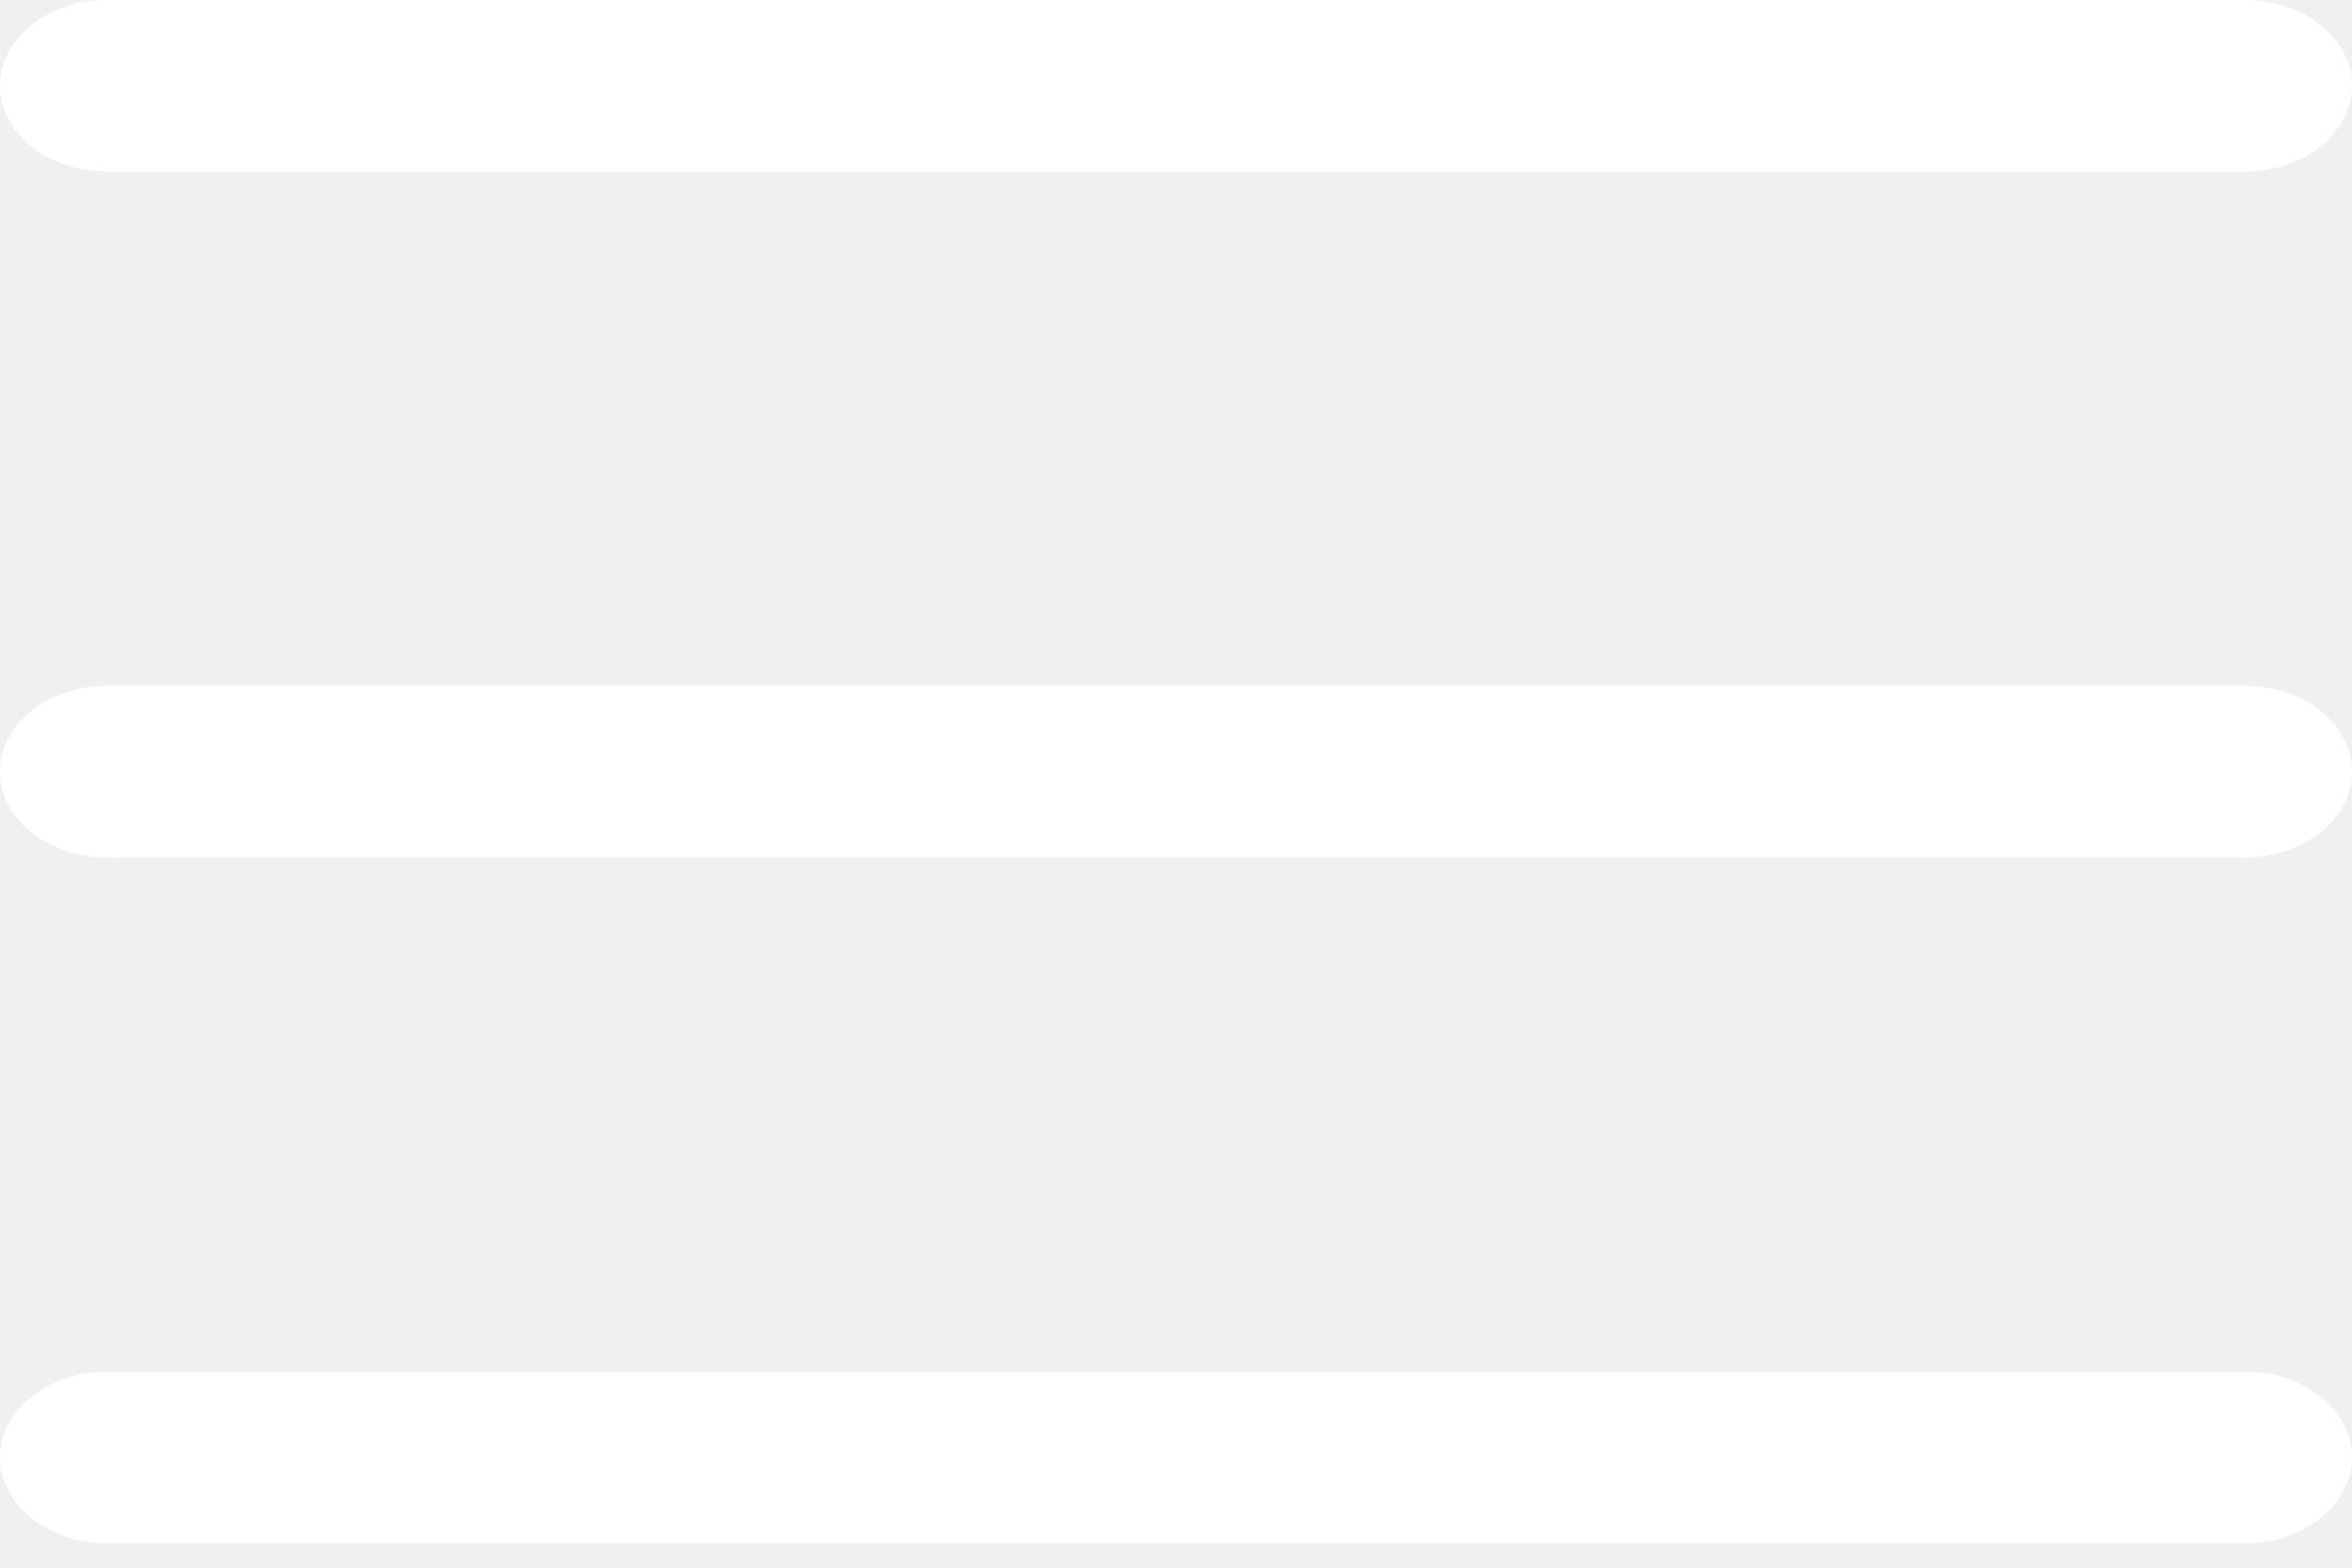
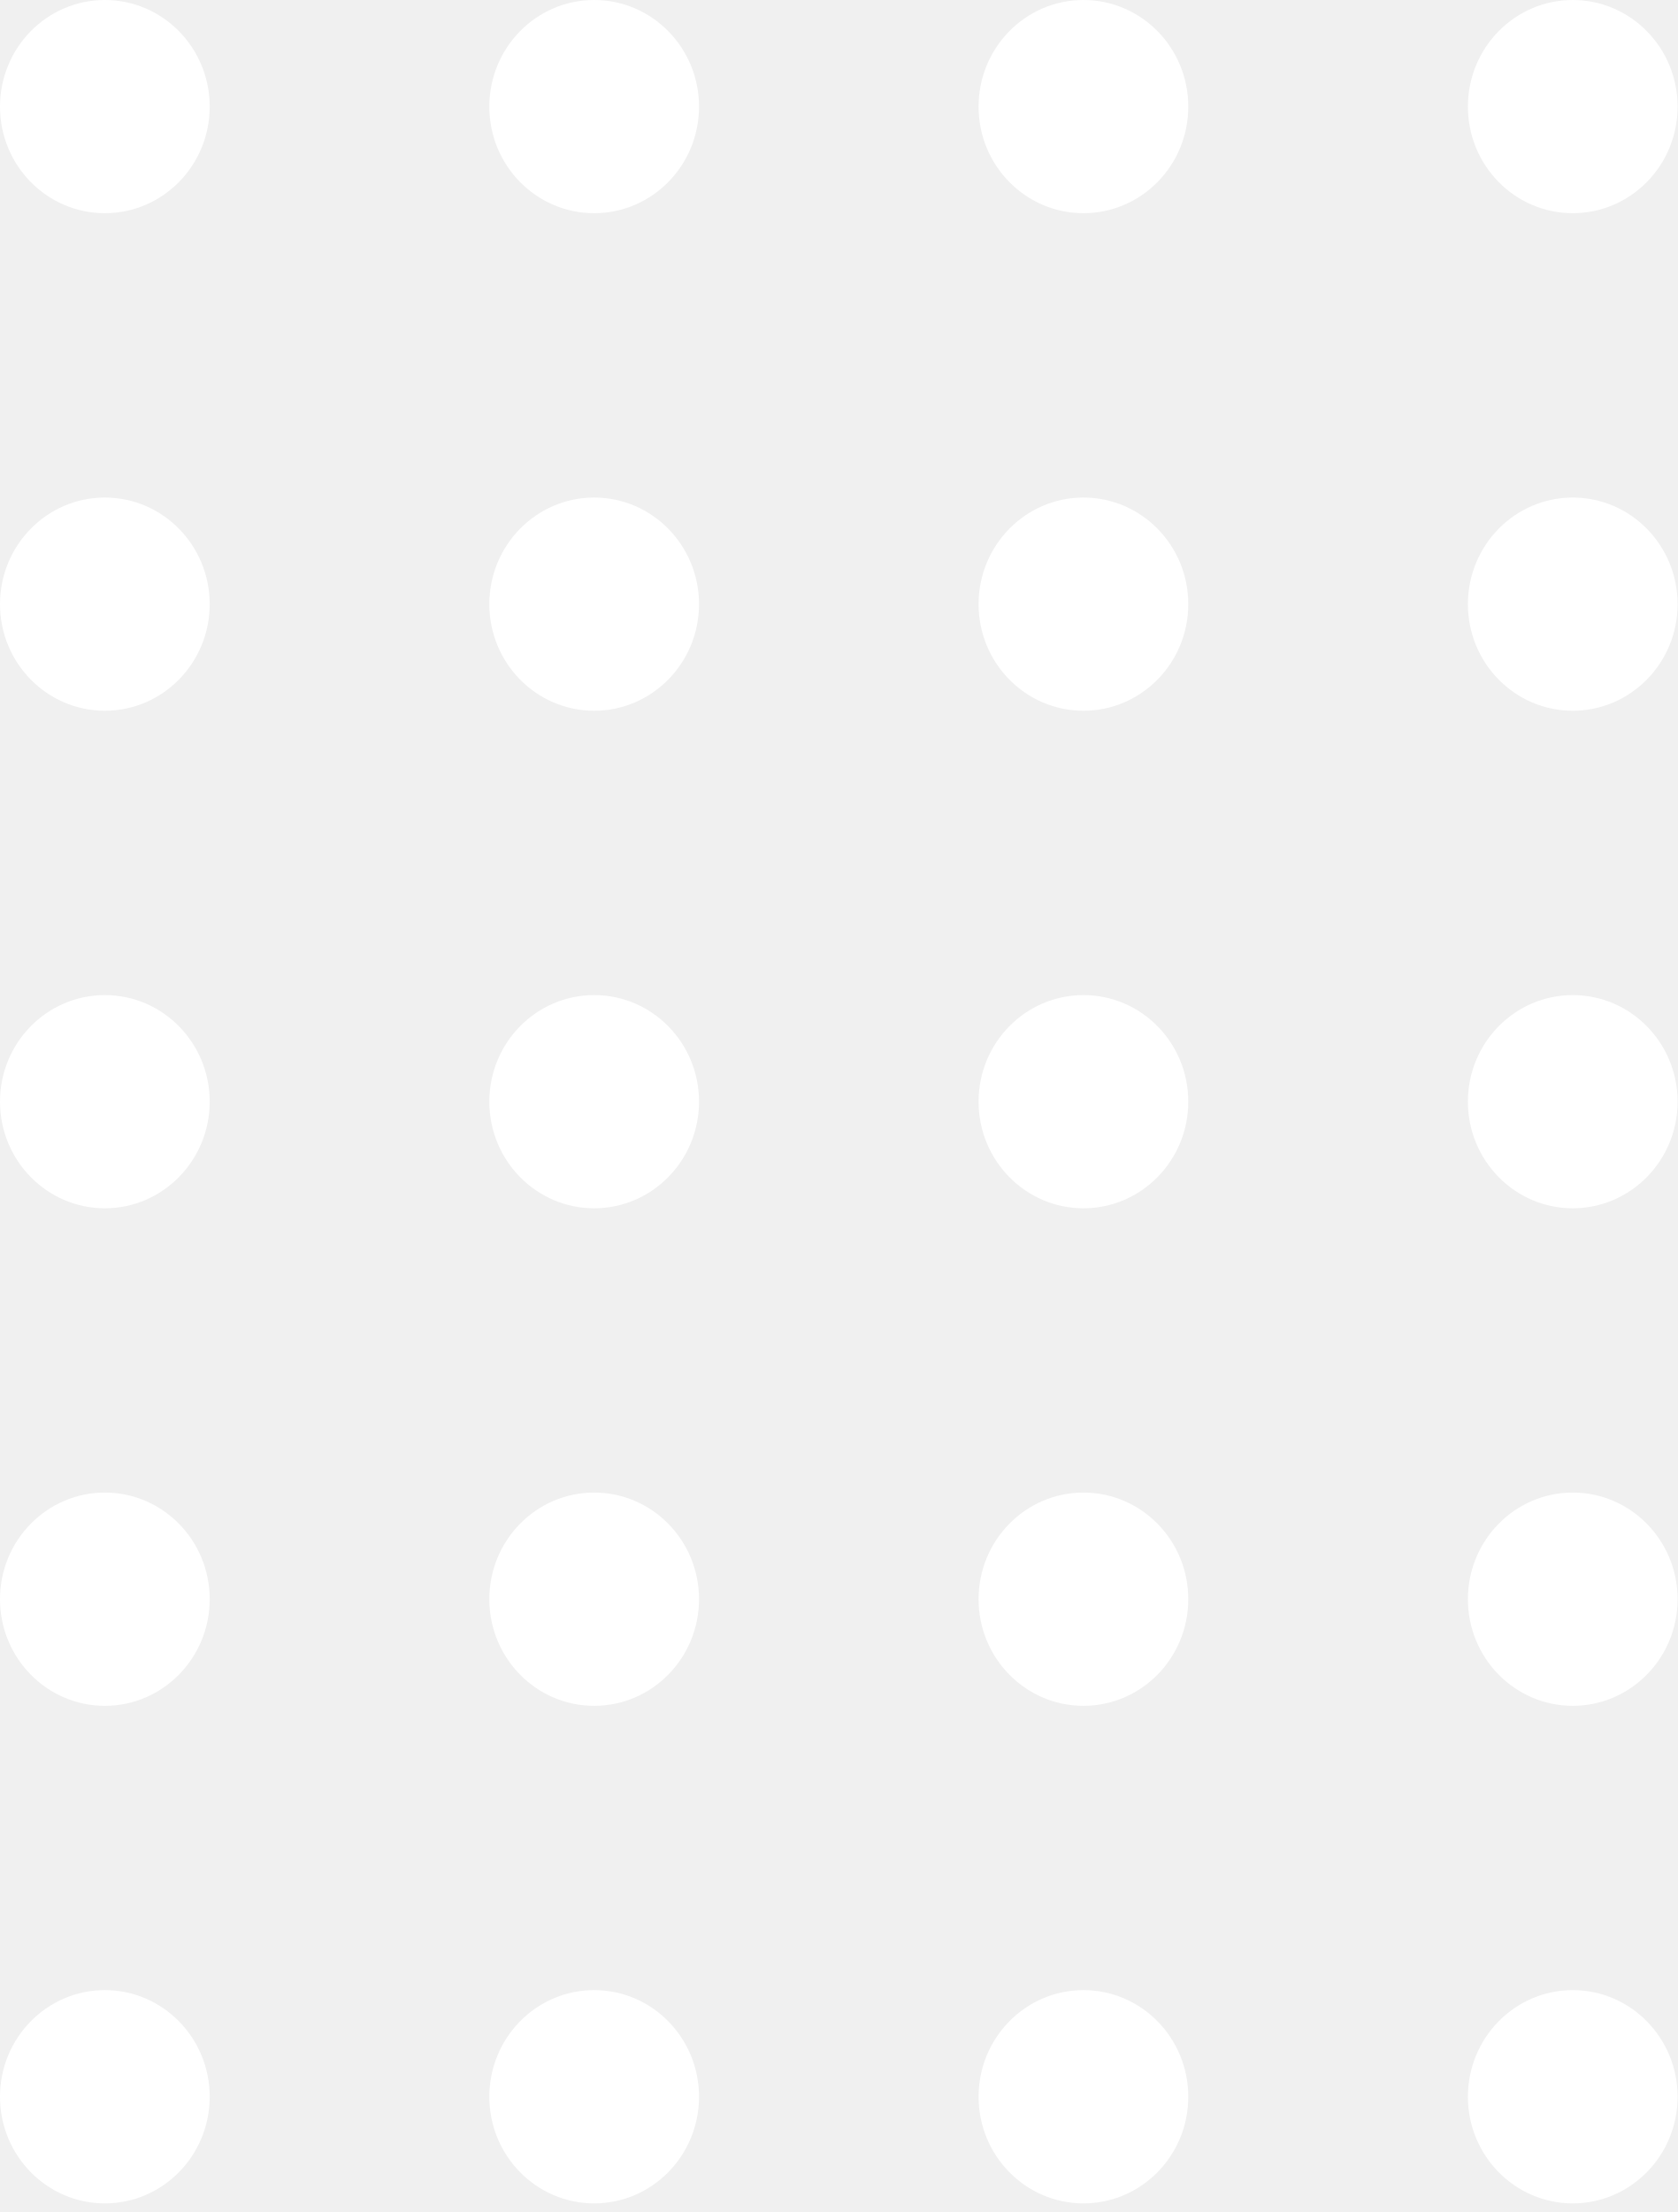
- <svg xmlns="http://www.w3.org/2000/svg" width="15" height="10" viewBox="0 0 15 10" fill="none">
-   <path fill-rule="evenodd" clip-rule="evenodd" d="M0 9.297C0 9.152 0.072 9.013 0.2 8.91C0.328 8.807 0.501 8.75 0.682 8.75H14.318C14.499 8.75 14.672 8.807 14.8 8.91C14.928 9.013 15 9.152 15 9.297C15 9.442 14.928 9.581 14.8 9.683C14.672 9.786 14.499 9.844 14.318 9.844H0.682C0.501 9.844 0.328 9.786 0.2 9.683C0.072 9.581 0 9.442 0 9.297ZM0 4.922C0 4.777 0.072 4.638 0.2 4.535C0.328 4.433 0.501 4.375 0.682 4.375H14.318C14.499 4.375 14.672 4.433 14.8 4.535C14.928 4.638 15 4.777 15 4.922C15 5.067 14.928 5.206 14.8 5.309C14.672 5.411 14.499 5.469 14.318 5.469H0.682C0.501 5.469 0.328 5.411 0.2 5.309C0.072 5.206 0 5.067 0 4.922ZM0 0.547C0 0.402 0.072 0.263 0.2 0.16C0.328 0.058 0.501 0 0.682 0H14.318C14.499 0 14.672 0.058 14.8 0.16C14.928 0.263 15 0.402 15 0.547C15 0.692 14.928 0.831 14.8 0.934C14.672 1.036 14.499 1.094 14.318 1.094H0.682C0.501 1.094 0.328 1.036 0.2 0.934C0.072 0.831 0 0.692 0 0.547Z" fill="white" />
+ <svg xmlns="http://www.w3.org/2000/svg" width="22" height="29" viewBox="0 0 22 29" fill="none">
+   <path d="M2.75 1.398C2.75 2.17 2.134 2.795 1.375 2.795C0.616 2.795 0 2.17 0 1.398C0 0.626 0.616 0 1.375 0C2.134 0 2.75 0.626 2.75 1.398Z" fill="white" />
+   <path d="M9.167 1.398C9.167 2.17 8.551 2.795 7.792 2.795C7.032 2.795 6.417 2.17 6.417 1.398C6.417 0.626 7.032 0 7.792 0C8.551 0 9.167 0.626 9.167 1.398Z" fill="white" />
+   <path d="M15.583 1.398C15.583 2.17 14.968 2.795 14.208 2.795C13.449 2.795 12.833 2.17 12.833 1.398C12.833 0.626 13.449 0 14.208 0C14.968 0 15.583 0.626 15.583 1.398Z" fill="white" />
+   <path d="M22 1.398C22 2.17 21.384 2.795 20.625 2.795C19.866 2.795 19.25 2.17 19.25 1.398C19.25 0.626 19.866 0 20.625 0C21.384 0 22 0.626 22 1.398Z" fill="white" />
+   <path d="M2.75 7.921C2.75 8.692 2.134 9.318 1.375 9.318C0.616 9.318 0 8.692 0 7.921C0 7.149 0.616 6.523 1.375 6.523C2.134 6.523 2.75 7.149 2.75 7.921Z" fill="white" />
+   <path d="M9.167 7.921C9.167 8.692 8.551 9.318 7.792 9.318C7.032 9.318 6.417 8.692 6.417 7.921C6.417 7.149 7.032 6.523 7.792 6.523C8.551 6.523 9.167 7.149 9.167 7.921Z" fill="white" />
+   <path d="M15.583 7.921C15.583 8.692 14.968 9.318 14.208 9.318C13.449 9.318 12.833 8.692 12.833 7.921C12.833 7.149 13.449 6.523 14.208 6.523C14.968 6.523 15.583 7.149 15.583 7.921Z" fill="white" />
+   <path d="M22 7.921C22 8.692 21.384 9.318 20.625 9.318C19.866 9.318 19.25 8.692 19.25 7.921C19.25 7.149 19.866 6.523 20.625 6.523C21.384 6.523 22 7.149 22 7.921Z" fill="white" />
+   <path d="M2.75 14.443C2.75 15.215 2.134 15.841 1.375 15.841C0.616 15.841 0 15.215 0 14.443C0 13.671 0.616 13.046 1.375 13.046C2.134 13.046 2.75 13.671 2.75 14.443Z" fill="white" />
+   <path d="M9.167 14.443C9.167 15.215 8.551 15.841 7.792 15.841C7.032 15.841 6.417 15.215 6.417 14.443C6.417 13.671 7.032 13.046 7.792 13.046C8.551 13.046 9.167 13.671 9.167 14.443Z" fill="white" />
+   <path d="M15.583 14.443C15.583 15.215 14.968 15.841 14.208 15.841C13.449 15.841 12.833 15.215 12.833 14.443C12.833 13.671 13.449 13.046 14.208 13.046C14.968 13.046 15.583 13.671 15.583 14.443Z" fill="white" />
+   <path d="M22 14.443C22 15.215 21.384 15.841 20.625 15.841C19.866 15.841 19.25 15.215 19.25 14.443C19.25 13.671 19.866 13.046 20.625 13.046C21.384 13.046 22 13.671 22 14.443Z" fill="white" />
+   <path d="M2.75 20.966C2.75 21.738 2.134 22.364 1.375 22.364C0.616 22.364 0 21.738 0 20.966C0 20.194 0.616 19.568 1.375 19.568C2.134 19.568 2.75 20.194 2.75 20.966Z" fill="white" />
+   <path d="M9.167 20.966C9.167 21.738 8.551 22.364 7.792 22.364C7.032 22.364 6.417 21.738 6.417 20.966C6.417 20.194 7.032 19.568 7.792 19.568C8.551 19.568 9.167 20.194 9.167 20.966Z" fill="white" />
+   <path d="M15.583 20.966C15.583 21.738 14.968 22.364 14.208 22.364C13.449 22.364 12.833 21.738 12.833 20.966C12.833 20.194 13.449 19.568 14.208 19.568C14.968 19.568 15.583 20.194 15.583 20.966Z" fill="white" />
+   <path d="M22 20.966C22 21.738 21.384 22.364 20.625 22.364C19.866 22.364 19.25 21.738 19.25 20.966C19.25 20.194 19.866 19.568 20.625 19.568C21.384 19.568 22 20.194 22 20.966Z" fill="white" />
+   <path d="M2.75 27.489C2.75 28.261 2.134 28.887 1.375 28.887C0.616 28.887 0 28.261 0 27.489C0 26.717 0.616 26.091 1.375 26.091C2.134 26.091 2.75 26.717 2.75 27.489Z" fill="white" />
+   <path d="M9.167 27.489C9.167 28.261 8.551 28.887 7.792 28.887C7.032 28.887 6.417 28.261 6.417 27.489C6.417 26.717 7.032 26.091 7.792 26.091C8.551 26.091 9.167 26.717 9.167 27.489Z" fill="white" />
+   <path d="M15.583 27.489C15.583 28.261 14.968 28.887 14.208 28.887C13.449 28.887 12.833 28.261 12.833 27.489C12.833 26.717 13.449 26.091 14.208 26.091C14.968 26.091 15.583 26.717 15.583 27.489Z" fill="white" />
+   <path d="M22 27.489C22 28.261 21.384 28.887 20.625 28.887C19.866 28.887 19.25 28.261 19.25 27.489C19.25 26.717 19.866 26.091 20.625 26.091C21.384 26.091 22 26.717 22 27.489Z" fill="white" />
</svg>
